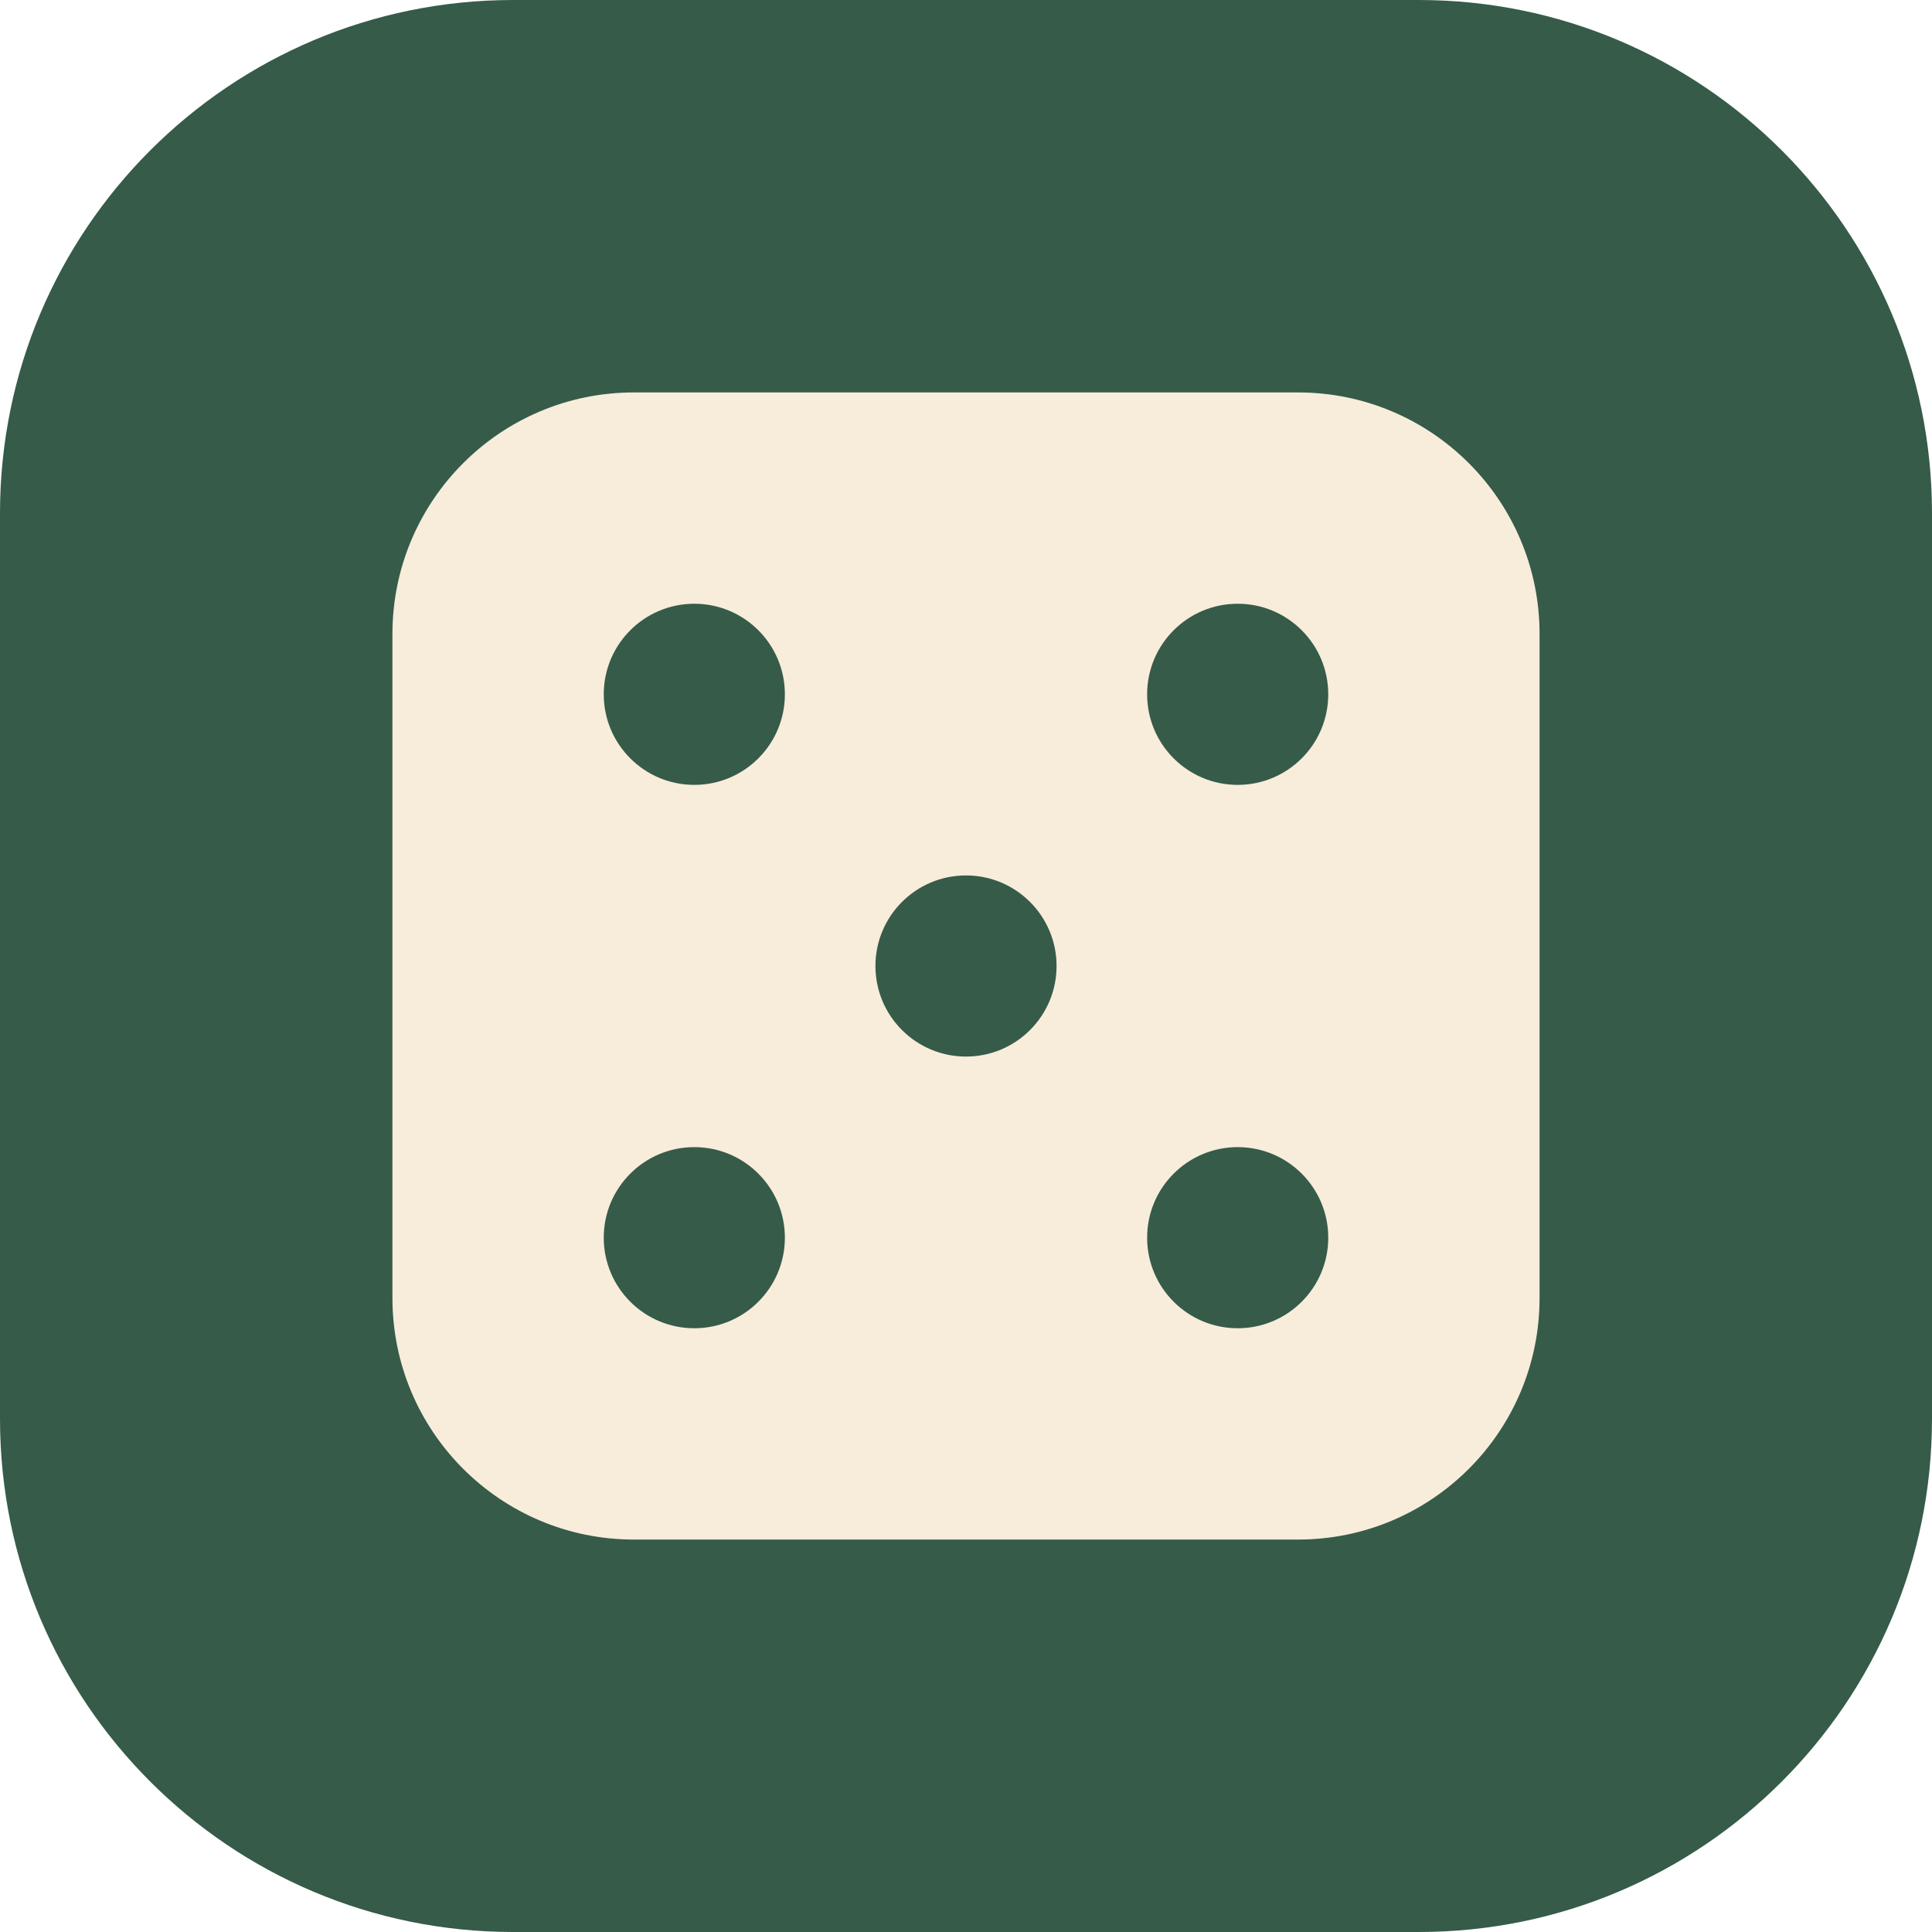
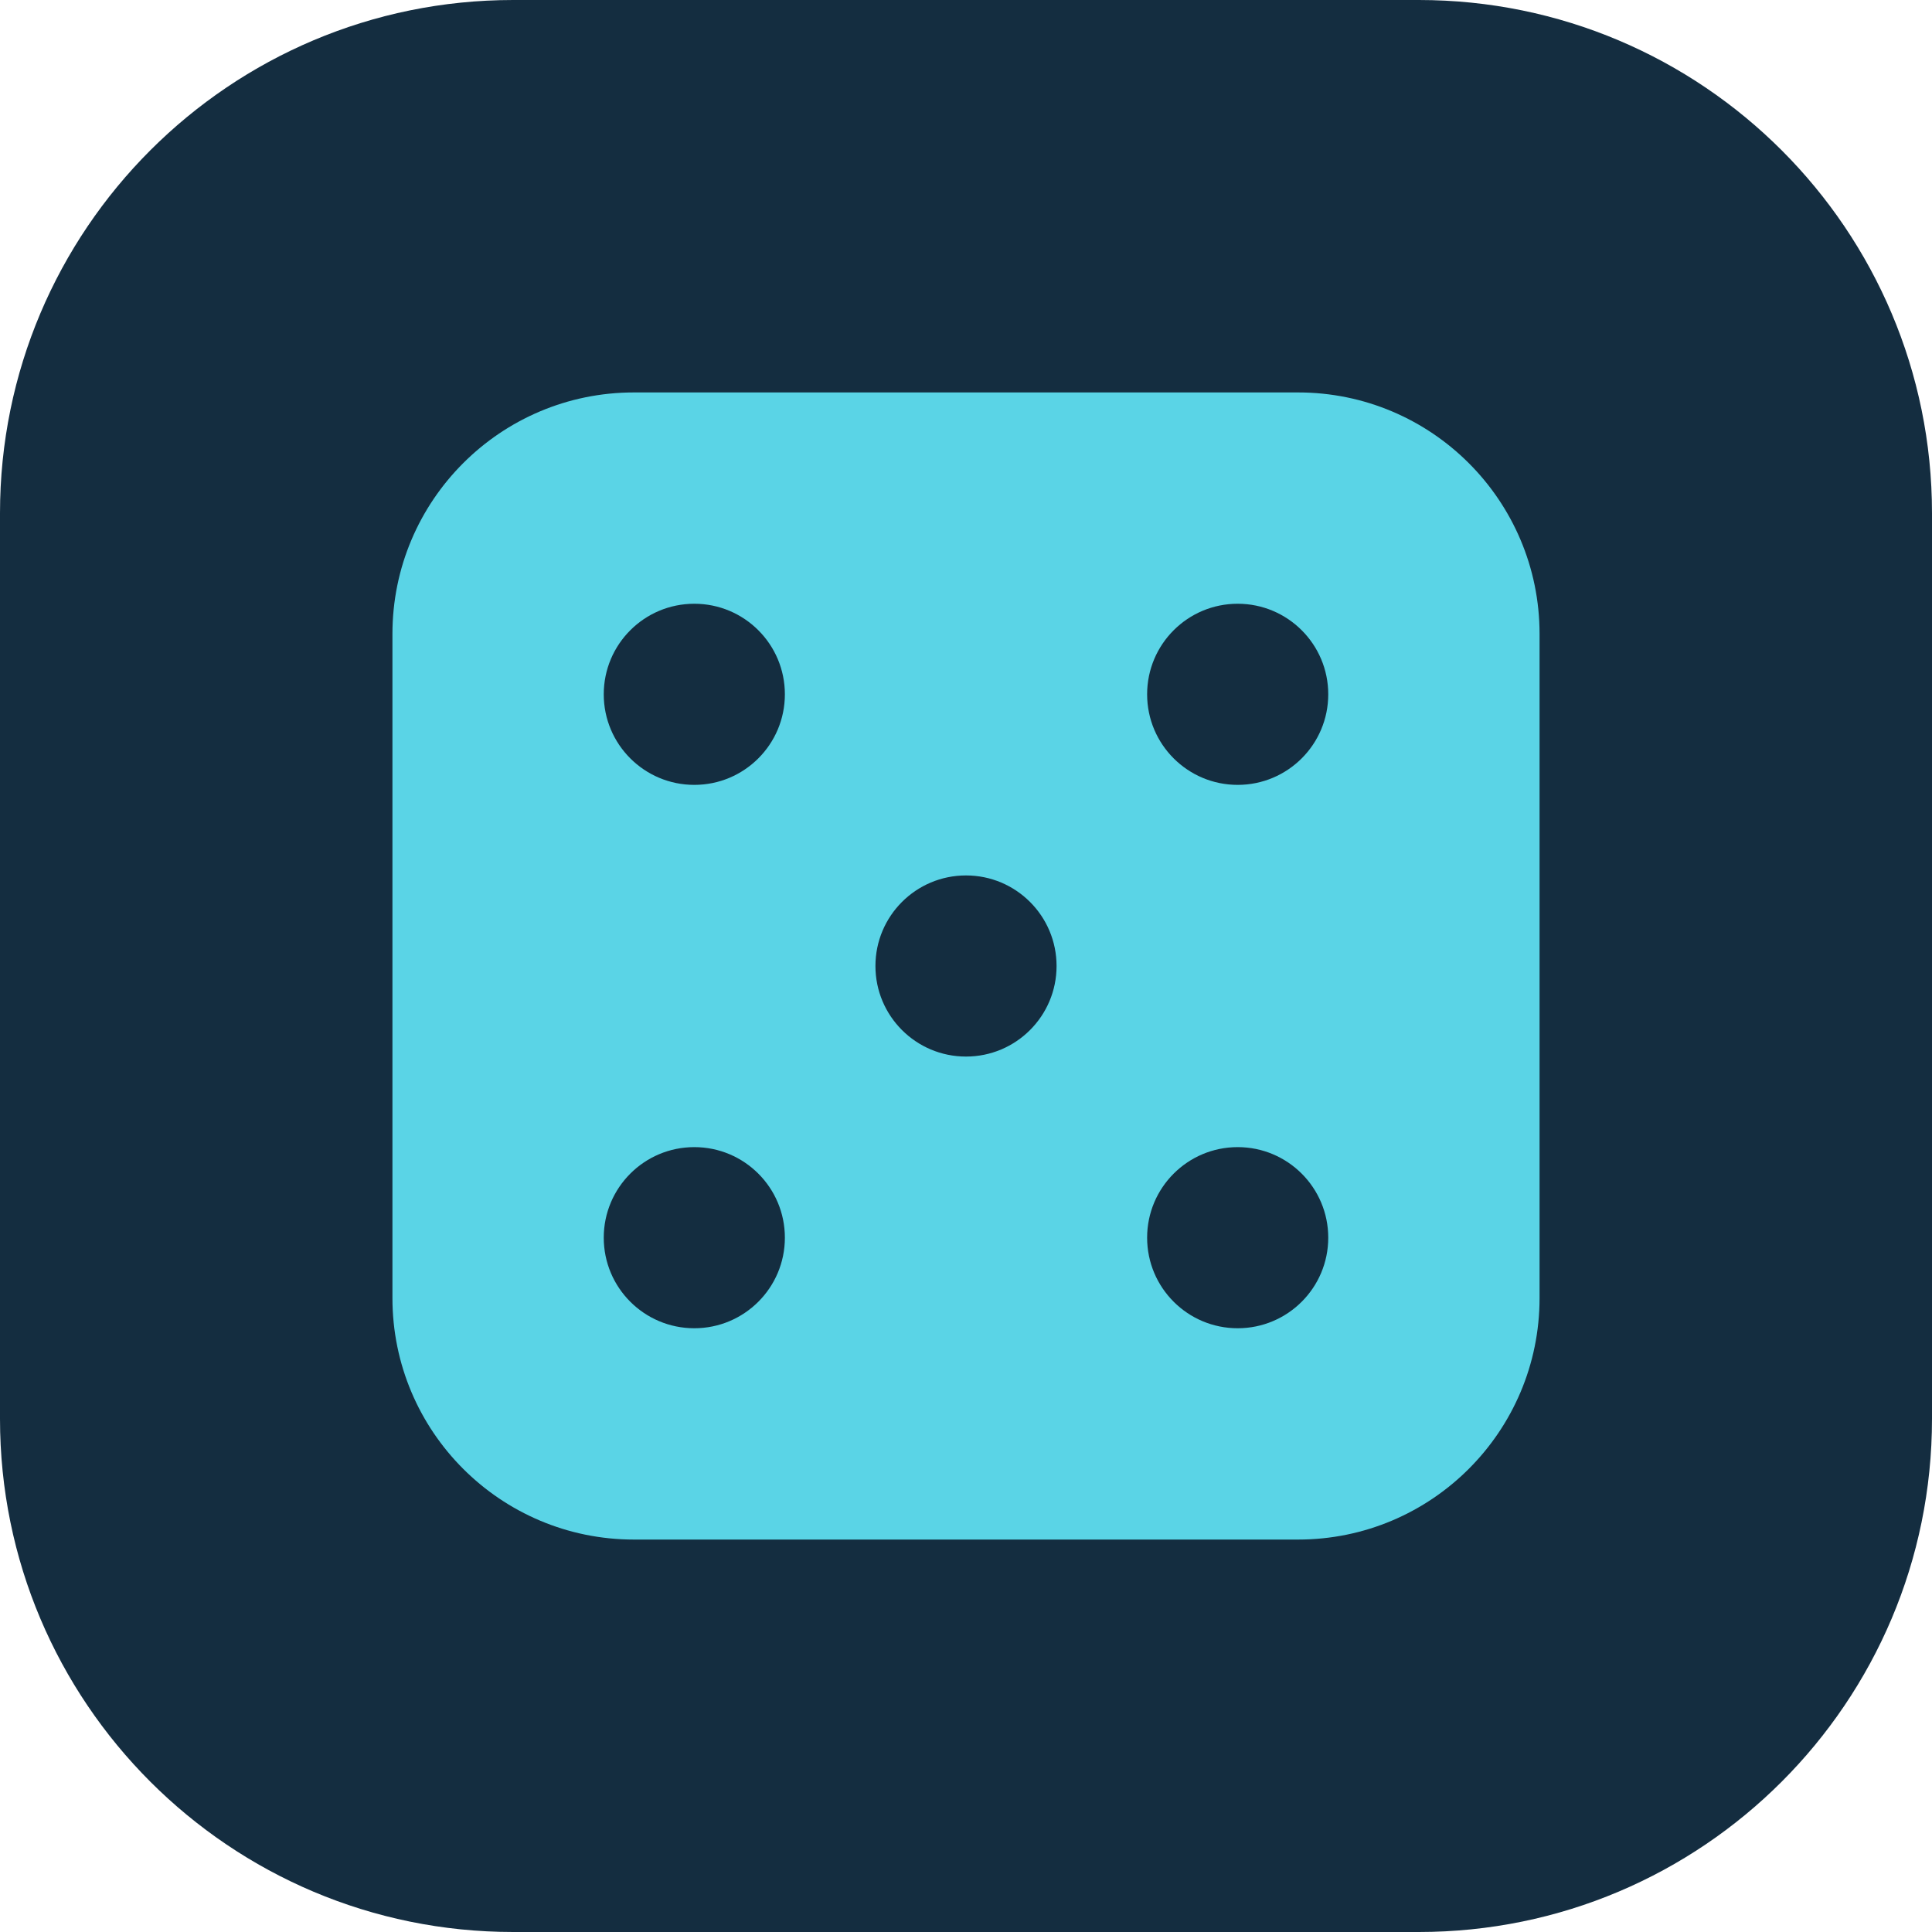
<svg xmlns="http://www.w3.org/2000/svg" viewBox="0 0 64 64">
-   <rect width="64" height="64" rx="17" fill="#365b49" />
-   <rect x="13" y="13" width="38" height="38" rx="8" fill="#f7edda" />
-   <g fill="#365b49">
+   <rect width="64" height="64" rx="17" fill="#142d40" />
+   <rect x="13" y="13" width="38" height="38" rx="8" fill="#5ad4e6" />
+   <g fill="#142d40">
    <circle cx="23" cy="23" r="3" />
    <circle cx="41" cy="23" r="3" />
    <circle cx="32" cy="32" r="3" />
    <circle cx="23" cy="41" r="3" />
    <circle cx="41" cy="41" r="3" />
  </g>
</svg>
